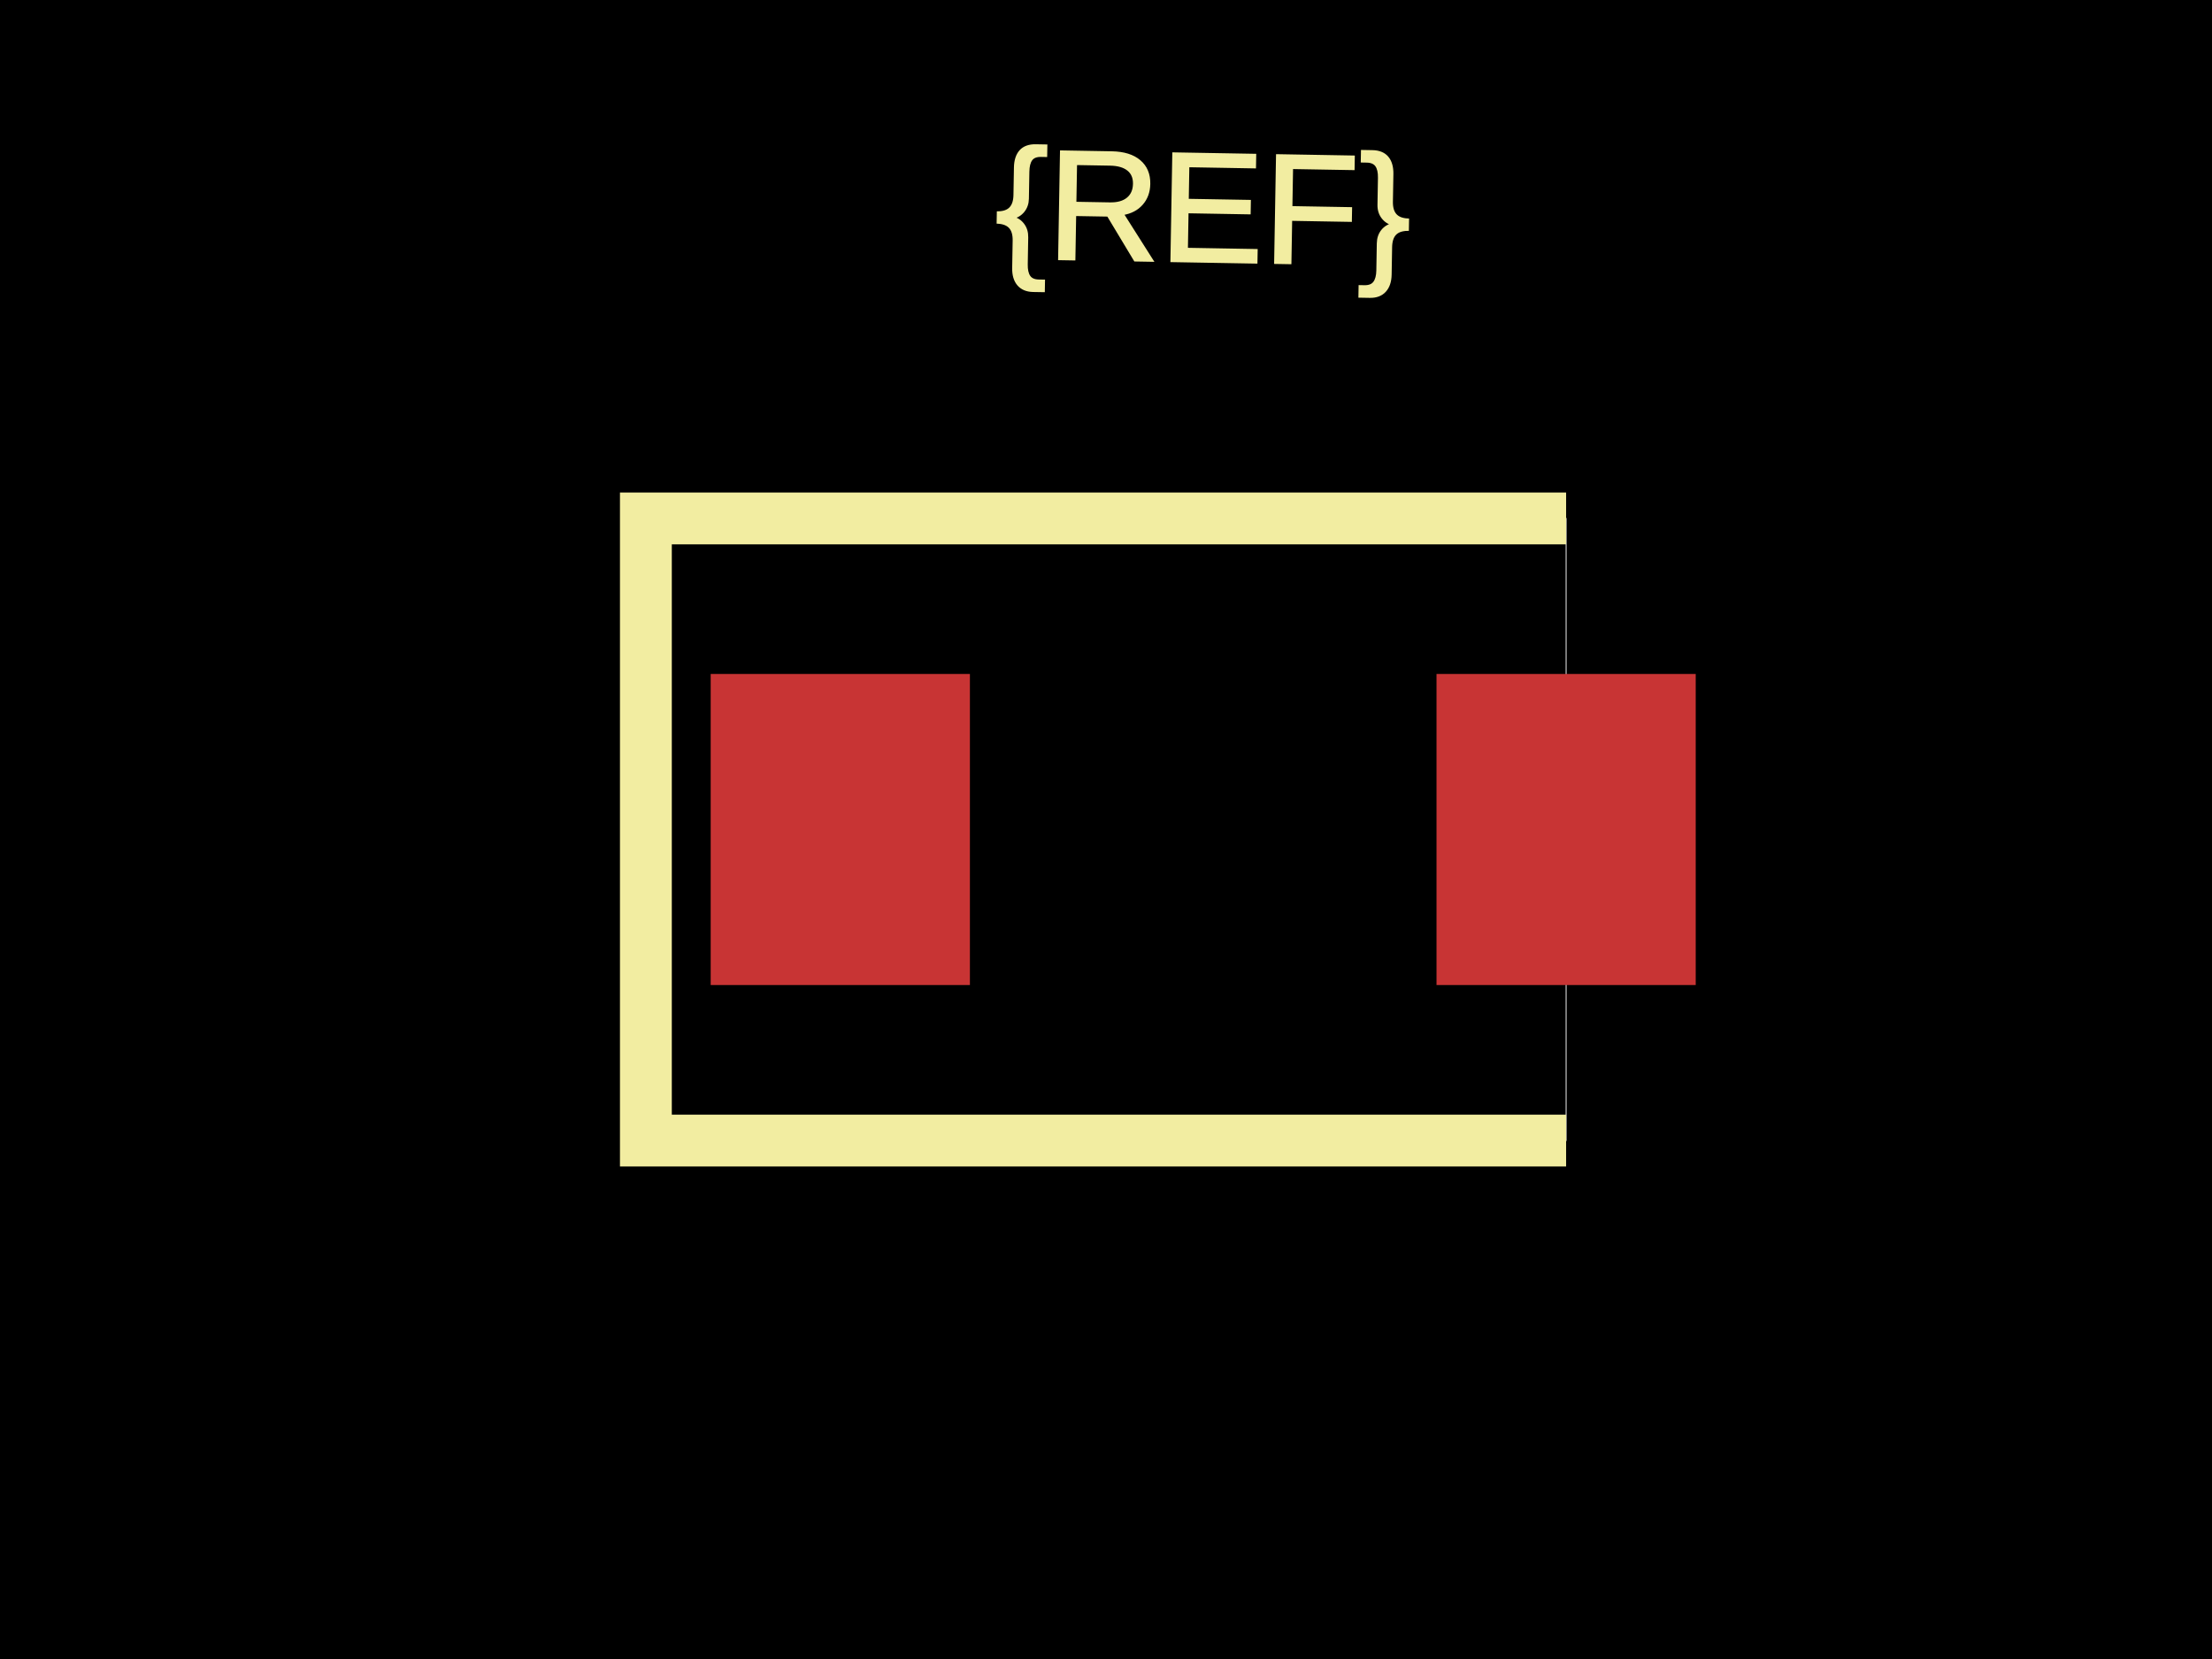
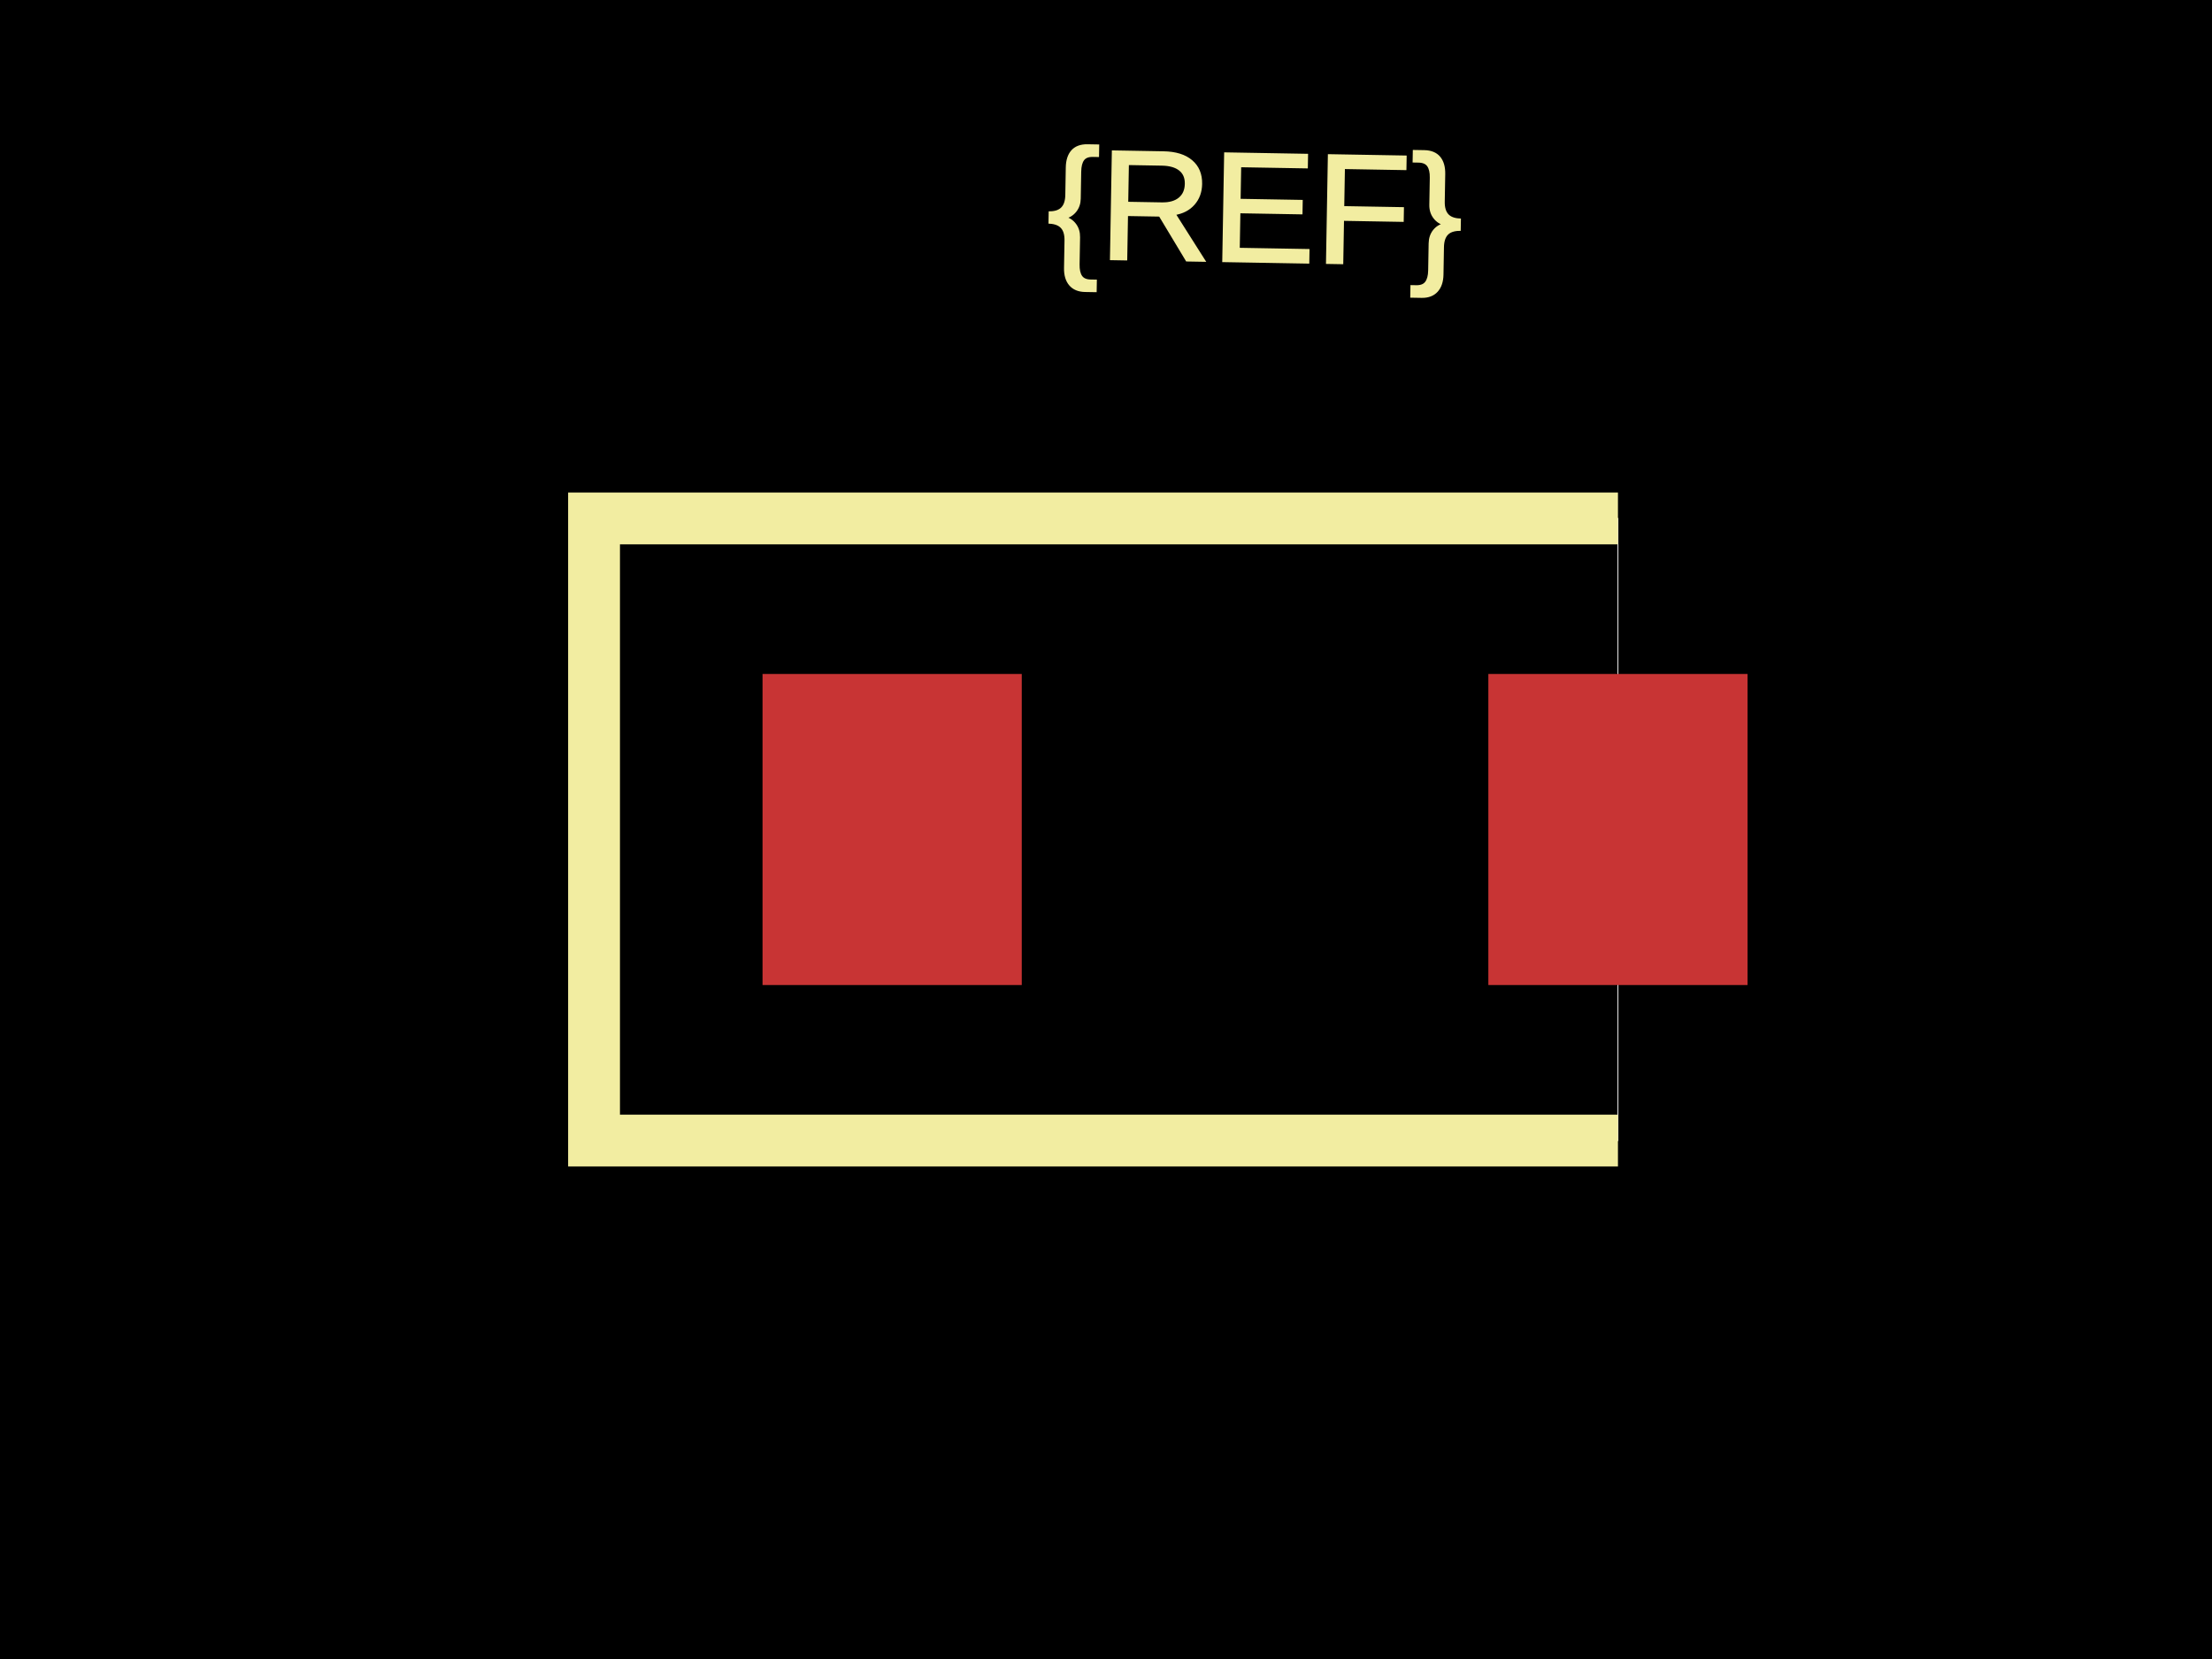
<svg xmlns="http://www.w3.org/2000/svg" width="800" height="600">
  <style>
              .boundary { fill: #000; }
              .pcb-board { fill: none; }
              .pcb-trace { fill: none; }
              .pcb-hole-outer { fill: rgb(200, 52, 52); }
              .pcb-hole-inner { fill: rgb(255, 38, 226); }
              .pcb-pad { }
              .pcb-boundary { fill: none; stroke: #fff; stroke-width: 0.3; }
              .pcb-silkscreen { fill: none; }
              .pcb-silkscreen-top { stroke: #f2eda1; }
              .pcb-silkscreen-bottom { stroke: #f2eda1; }
              .pcb-silkscreen-text { fill: #f2eda1; }
            </style>
  <rect class="boundary" x="0" y="0" width="800" height="600" />
-   <rect class="pcb-boundary" x="233.594" y="187.5" width="332.812" height="225" />
-   <rect class="pcb-pad" fill="rgb(200, 52, 52)" x="257.031" y="243.75" width="93.75" height="112.5" />
-   <rect class="pcb-pad" fill="rgb(200, 52, 52)" x="519.531" y="243.75" width="93.75" height="112.5" />
-   <path class="pcb-silkscreen pcb-silkscreen-top" d="M 566.406 187.5 L 233.594 187.5 L 233.594 412.5 L 566.406 412.5" stroke-width="18.75" data-pcb-component-id="" data-pcb-silkscreen-path-id="" />
-   <text x="0" y="0" font-family="Arial, sans-serif" font-size="56.25" text-anchor="middle" dominant-baseline="central" transform="matrix(0.9998477,0.01745241,-0.01745241,0.9998477,435.1562,75)" class="pcb-silkscreen-text pcb-silkscreen-top" data-pcb-silkscreen-text-id="pcb_component_1">{REF}</text>
+   <rect class="pcb-boundary" x="214.844" y="187.5" width="370.312" height="225" />
+   <rect class="pcb-pad" fill="rgb(200, 52, 52)" x="275.781" y="243.75" width="93.75" height="112.5" />
+   <rect class="pcb-pad" fill="rgb(200, 52, 52)" x="538.281" y="243.75" width="93.75" height="112.5" />
+   <path class="pcb-silkscreen pcb-silkscreen-top" d="M 585.156 187.5 L 214.844 187.5 L 214.844 412.5 L 585.156 412.5" stroke-width="18.75" data-pcb-component-id="" data-pcb-silkscreen-path-id="" />
+   <text x="0" y="0" font-family="Arial, sans-serif" font-size="56.25" text-anchor="middle" dominant-baseline="central" transform="matrix(0.9998477,0.01745241,-0.01745241,0.9998477,453.9062,75)" class="pcb-silkscreen-text pcb-silkscreen-top" data-pcb-silkscreen-text-id="pcb_component_1">{REF}</text>
</svg>
